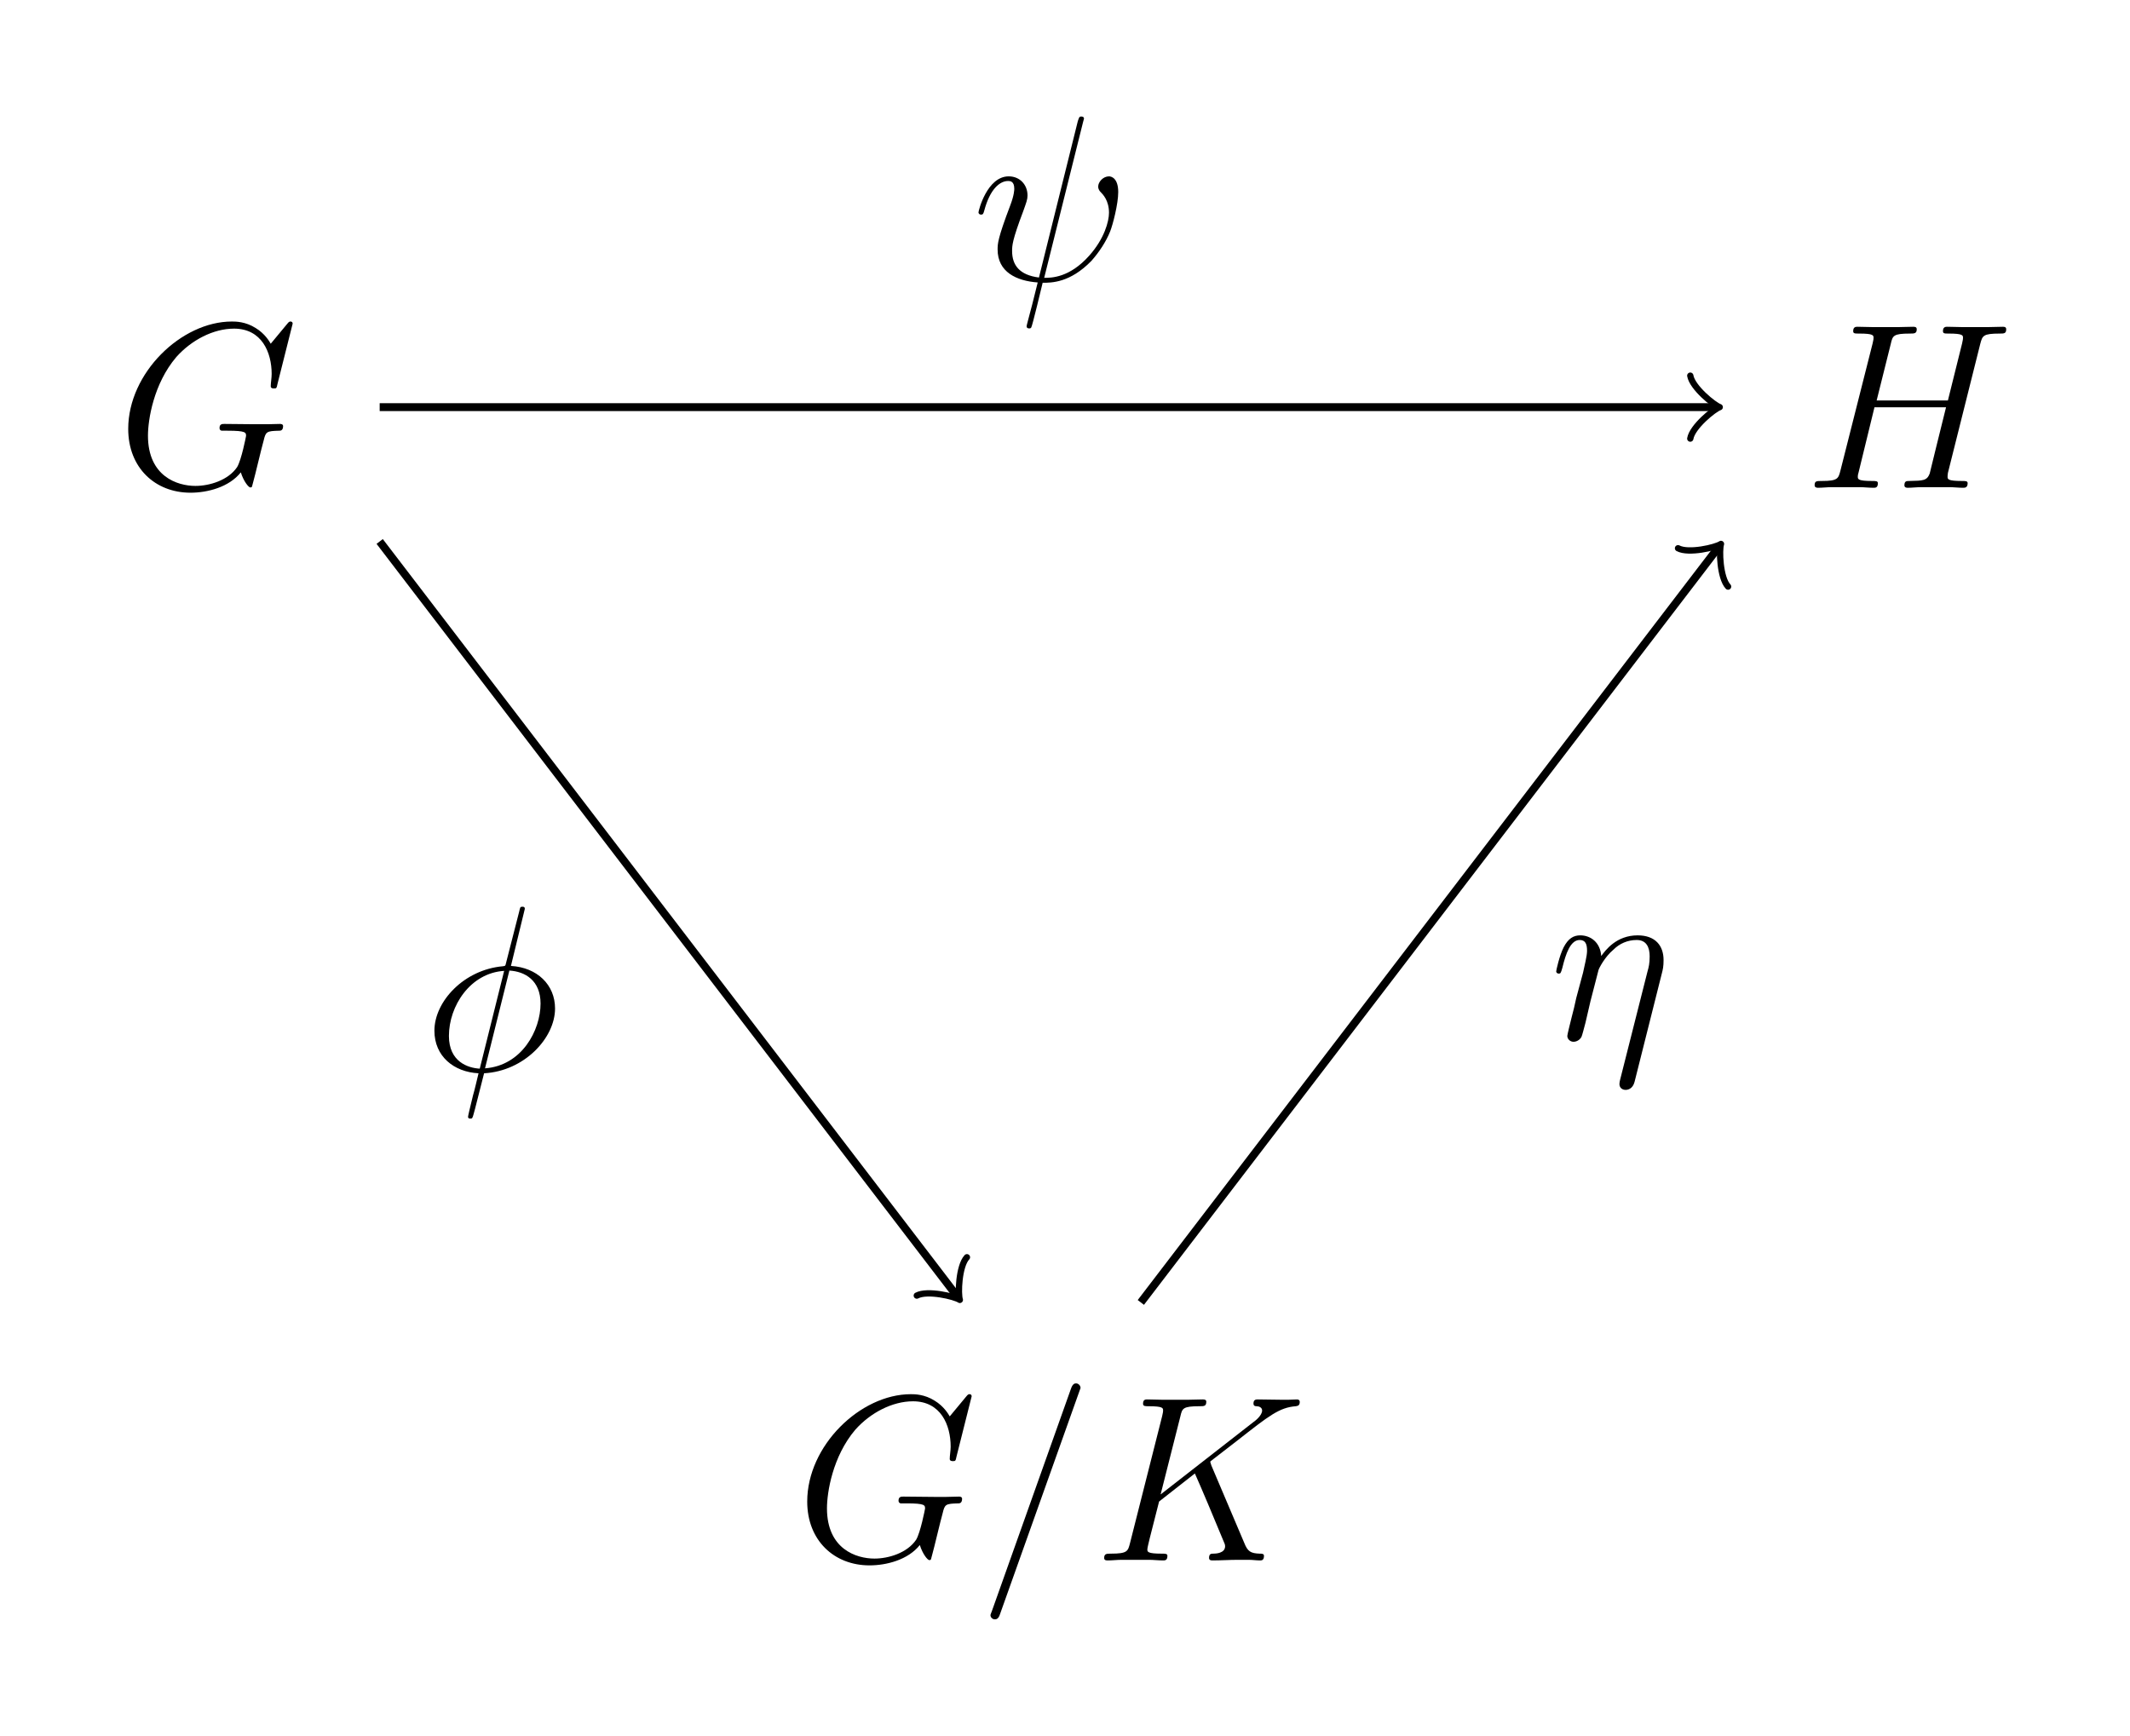
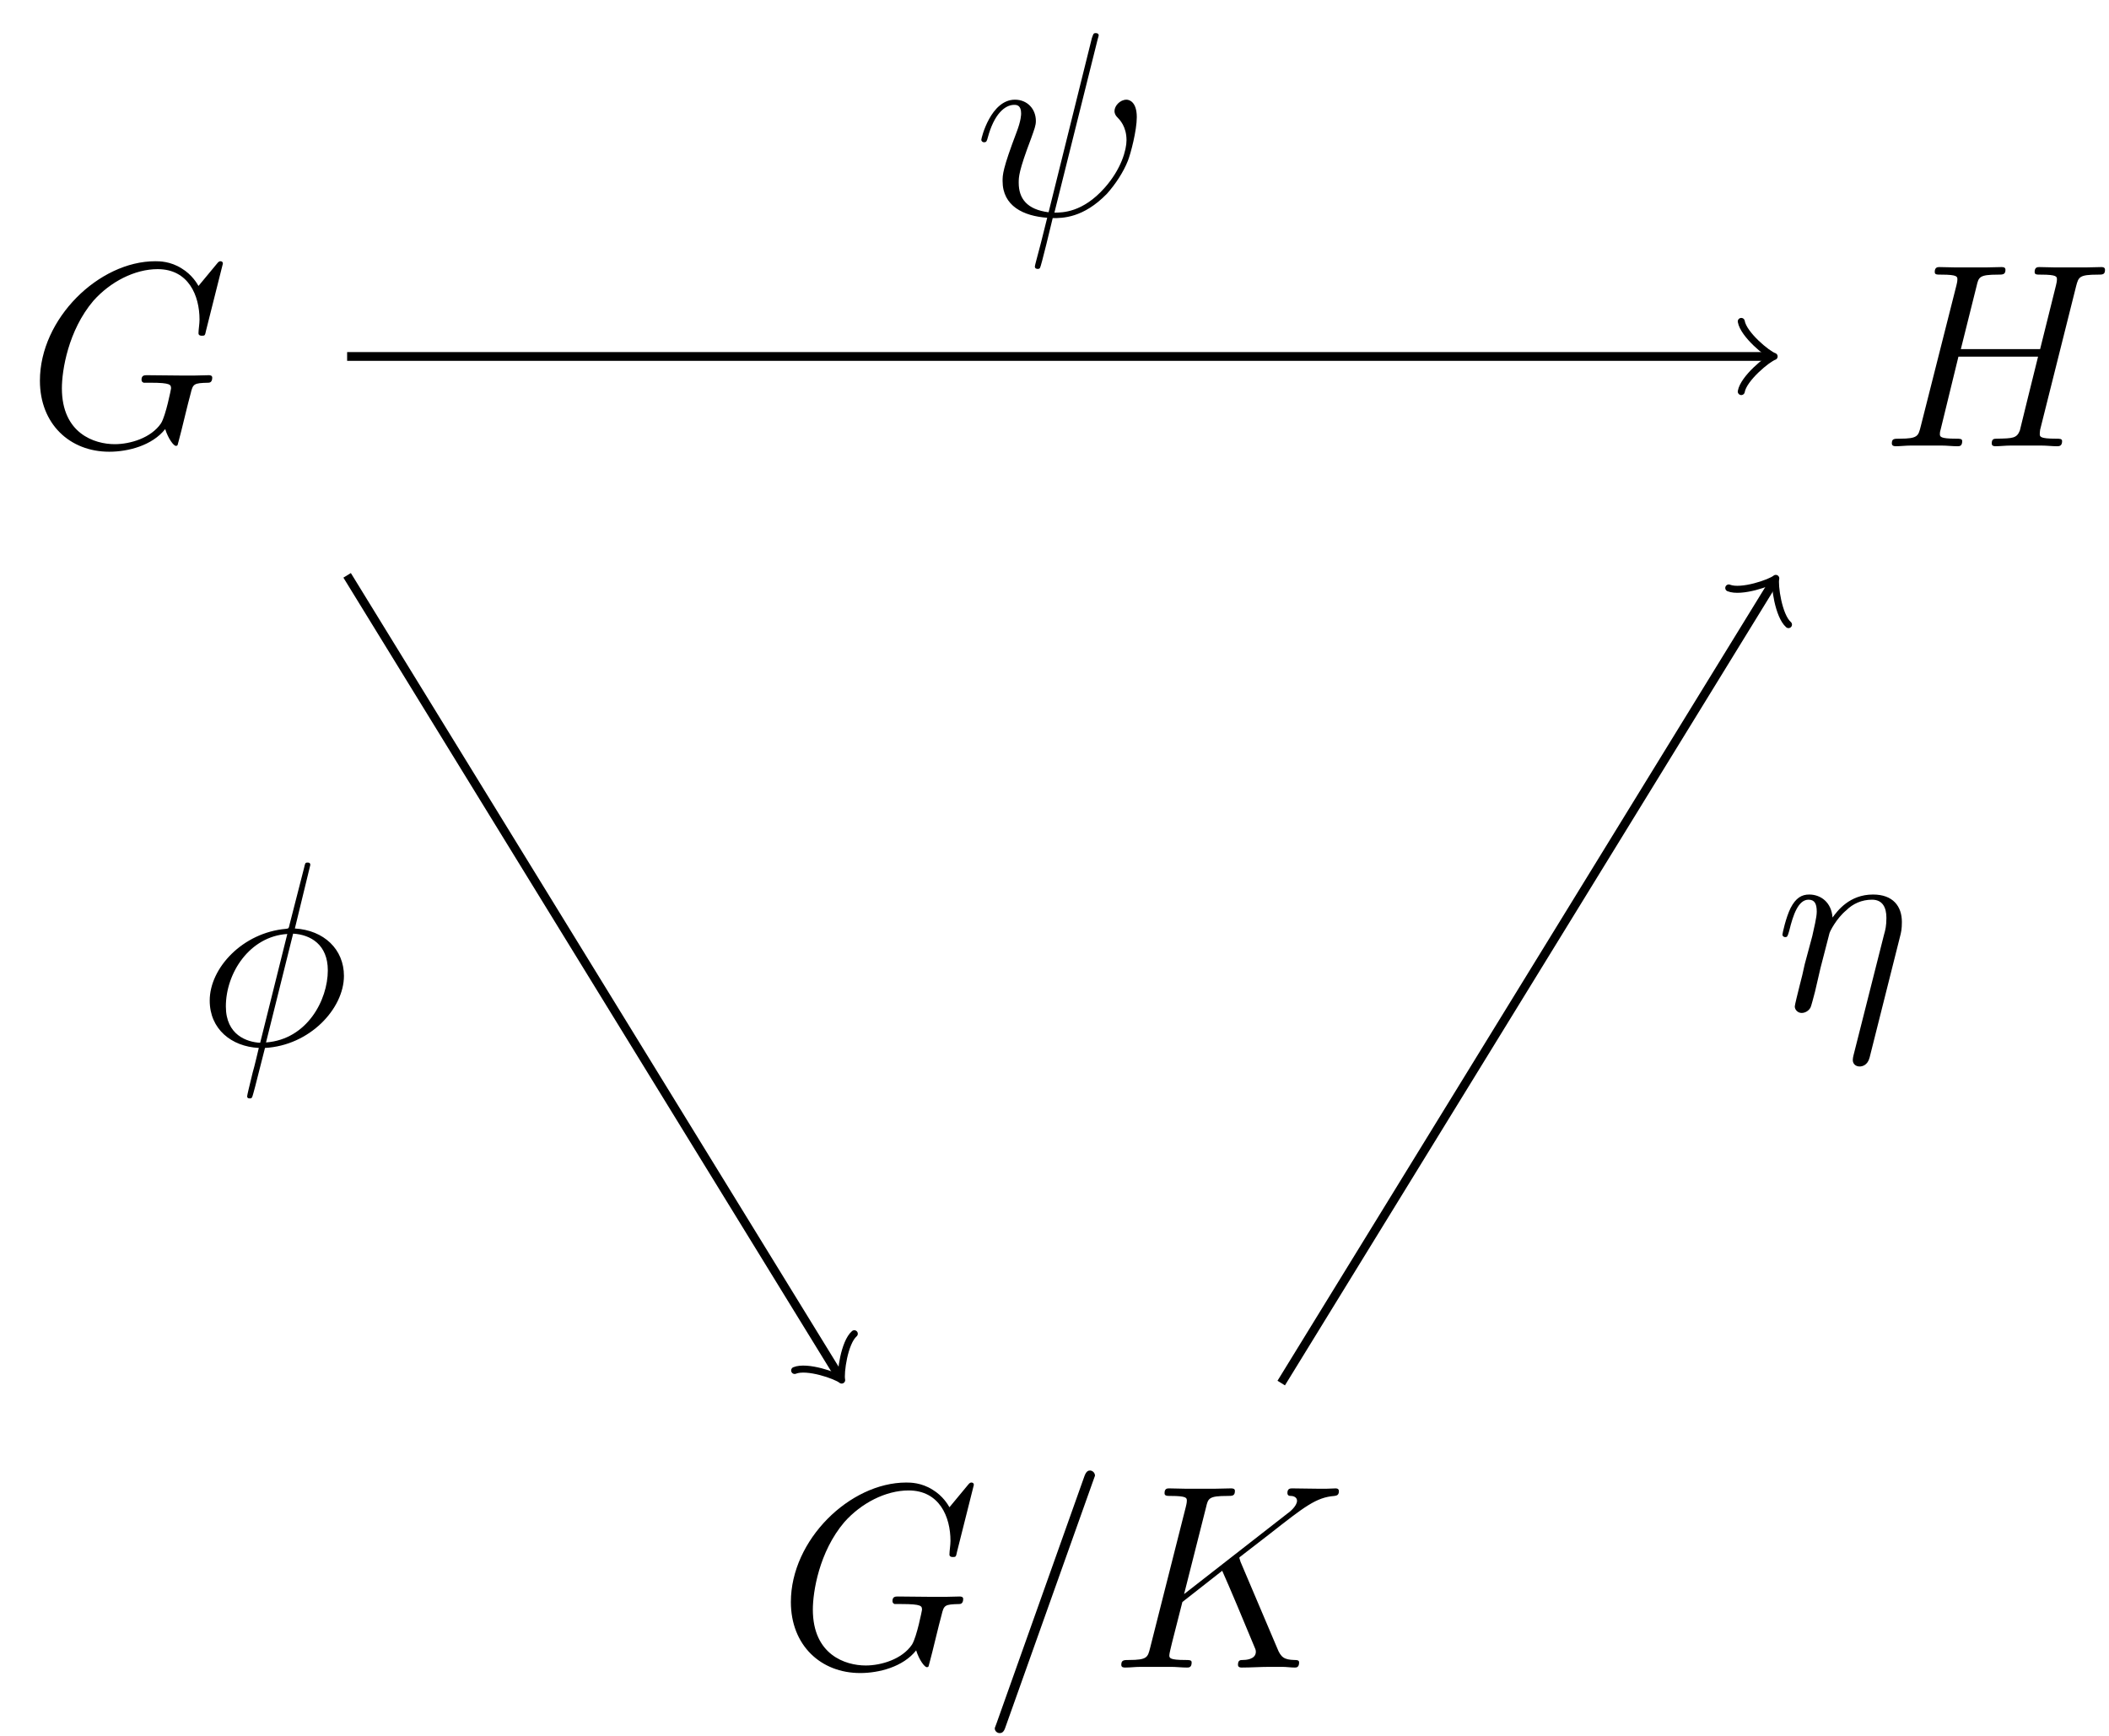
- <svg xmlns="http://www.w3.org/2000/svg" xmlns:xlink="http://www.w3.org/1999/xlink" width="107.88pt" height="87.93pt" viewBox="0 0 107.88 87.93" version="1.1">
+ <svg xmlns="http://www.w3.org/2000/svg" xmlns:xlink="http://www.w3.org/1999/xlink" width="96pt" height="79pt" viewBox="0 0 96 79" version="1.1">
  <defs>
    <g>
      <symbol overflow="visible" id="glyph0-0">
        <path style="stroke:none;" d="" />
      </symbol>
      <symbol overflow="visible" id="glyph0-1">
+         <path style="stroke:none;" d="M 8.922 -8.312 C 8.922 -8.422 8.828 -8.422 8.812 -8.422 C 8.781 -8.422 8.734 -8.422 8.641 -8.297 L 7.812 -7.297 C 7.75 -7.406 7.516 -7.812 7.047 -8.094 C 6.531 -8.422 6.031 -8.422 5.844 -8.422 C 3.281 -8.422 0.594 -5.812 0.594 -2.984 C 0.594 -1.016 1.953 0.25 3.75 0.25 C 4.609 0.25 5.703 -0.031 6.297 -0.781 C 6.438 -0.328 6.688 -0.016 6.781 -0.016 C 6.844 -0.016 6.844 -0.047 6.859 -0.047 C 6.875 -0.078 6.969 -0.484 7.031 -0.703 L 7.219 -1.469 C 7.312 -1.859 7.359 -2.031 7.453 -2.391 C 7.562 -2.844 7.594 -2.875 8.25 -2.891 C 8.297 -2.891 8.438 -2.891 8.438 -3.125 C 8.438 -3.234 8.312 -3.234 8.281 -3.234 C 8.078 -3.234 7.859 -3.219 7.641 -3.219 L 7 -3.219 C 6.484 -3.219 5.969 -3.234 5.469 -3.234 C 5.359 -3.234 5.219 -3.234 5.219 -3.031 C 5.219 -2.906 5.312 -2.906 5.312 -2.891 L 5.625 -2.891 C 6.562 -2.891 6.562 -2.797 6.562 -2.625 C 6.562 -2.609 6.328 -1.406 6.109 -1.047 C 5.656 -0.375 4.703 -0.094 4 -0.094 C 3.078 -0.094 1.594 -0.578 1.594 -2.641 C 1.594 -3.438 1.875 -5.266 3.031 -6.625 C 3.797 -7.484 4.906 -8.062 5.953 -8.062 C 7.359 -8.062 7.859 -6.859 7.859 -5.766 C 7.859 -5.562 7.812 -5.312 7.812 -5.141 C 7.812 -5.031 7.938 -5.031 7.969 -5.031 C 8.109 -5.031 8.109 -5.047 8.156 -5.266 Z M 8.922 -8.312 " />
+       </symbol>
+       <symbol overflow="visible" id="glyph0-2">
+         <path style="stroke:none;" d="M 8.938 -7.297 C 9.047 -7.703 9.078 -7.812 9.922 -7.812 C 10.141 -7.812 10.25 -7.812 10.25 -8.031 C 10.25 -8.156 10.141 -8.156 10.078 -8.156 C 9.859 -8.156 9.609 -8.141 9.391 -8.141 L 7.969 -8.141 C 7.75 -8.141 7.5 -8.156 7.266 -8.156 C 7.188 -8.156 7.047 -8.156 7.047 -7.938 C 7.047 -7.812 7.125 -7.812 7.344 -7.812 C 8.062 -7.812 8.062 -7.719 8.062 -7.594 C 8.062 -7.562 8.062 -7.5 8.016 -7.312 L 7.297 -4.422 L 3.688 -4.422 L 4.406 -7.297 C 4.5 -7.703 4.531 -7.812 5.375 -7.812 C 5.594 -7.812 5.719 -7.812 5.719 -8.031 C 5.719 -8.156 5.609 -8.156 5.531 -8.156 C 5.312 -8.156 5.062 -8.141 4.844 -8.141 L 3.438 -8.141 C 3.203 -8.141 2.953 -8.156 2.719 -8.156 C 2.641 -8.156 2.5 -8.156 2.5 -7.938 C 2.5 -7.812 2.578 -7.812 2.812 -7.812 C 3.531 -7.812 3.531 -7.719 3.531 -7.594 C 3.531 -7.562 3.531 -7.5 3.484 -7.312 L 1.859 -0.891 C 1.75 -0.469 1.734 -0.344 0.906 -0.344 C 0.641 -0.344 0.547 -0.344 0.547 -0.125 C 0.547 0 0.688 0 0.719 0 C 0.938 0 1.188 -0.031 1.406 -0.031 L 2.828 -0.031 C 3.047 -0.031 3.297 0 3.531 0 C 3.625 0 3.75 0 3.75 -0.234 C 3.75 -0.344 3.641 -0.344 3.469 -0.344 C 2.734 -0.344 2.734 -0.438 2.734 -0.562 C 2.734 -0.578 2.734 -0.656 2.766 -0.75 L 3.578 -4.078 L 7.203 -4.078 C 7 -3.281 6.391 -0.781 6.375 -0.719 C 6.234 -0.359 6.047 -0.359 5.344 -0.344 C 5.203 -0.344 5.094 -0.344 5.094 -0.125 C 5.094 0 5.219 0 5.266 0 C 5.469 0 5.719 -0.031 5.953 -0.031 L 7.359 -0.031 C 7.594 -0.031 7.844 0 8.062 0 C 8.156 0 8.297 0 8.297 -0.234 C 8.297 -0.344 8.188 -0.344 8.016 -0.344 C 7.281 -0.344 7.281 -0.438 7.281 -0.562 C 7.281 -0.578 7.281 -0.656 7.297 -0.75 Z M 8.938 -7.297 " />
+       </symbol>
+       <symbol overflow="visible" id="glyph0-3">
+         <path style="stroke:none;" d="M 5.125 -8.516 C 5.125 -8.531 5.203 -8.719 5.203 -8.734 C 5.203 -8.875 5.078 -8.969 4.984 -8.969 C 4.922 -8.969 4.812 -8.969 4.719 -8.703 L 0.719 2.547 C 0.719 2.562 0.641 2.734 0.641 2.766 C 0.641 2.906 0.766 2.984 0.859 2.984 C 0.938 2.984 1.047 2.969 1.125 2.719 Z M 5.125 -8.516 " />
+       </symbol>
+       <symbol overflow="visible" id="glyph0-4">
+         <path style="stroke:none;" d="M 5.969 -4.828 C 5.969 -4.859 5.922 -4.953 5.922 -5 C 5.922 -5.016 5.922 -5.016 6.125 -5.172 L 7.297 -6.078 C 8.891 -7.328 9.422 -7.75 10.25 -7.812 C 10.328 -7.828 10.453 -7.828 10.453 -8.031 C 10.453 -8.109 10.406 -8.156 10.312 -8.156 C 10.188 -8.156 10.047 -8.141 9.906 -8.141 L 9.453 -8.141 C 9.078 -8.141 8.688 -8.156 8.328 -8.156 C 8.25 -8.156 8.109 -8.156 8.109 -7.953 C 8.109 -7.828 8.188 -7.812 8.266 -7.812 C 8.391 -7.812 8.547 -7.75 8.547 -7.594 C 8.547 -7.344 8.188 -7.062 8.094 -7 L 3.406 -3.344 L 4.406 -7.297 C 4.5 -7.703 4.531 -7.812 5.375 -7.812 C 5.609 -7.812 5.719 -7.812 5.719 -8.047 C 5.719 -8.156 5.594 -8.156 5.531 -8.156 C 5.312 -8.156 5.062 -8.141 4.844 -8.141 L 3.438 -8.141 C 3.219 -8.141 2.953 -8.156 2.734 -8.156 C 2.641 -8.156 2.516 -8.156 2.516 -7.938 C 2.516 -7.812 2.625 -7.812 2.797 -7.812 C 3.531 -7.812 3.531 -7.719 3.531 -7.594 C 3.531 -7.562 3.531 -7.5 3.484 -7.312 L 1.859 -0.891 C 1.75 -0.469 1.734 -0.344 0.891 -0.344 C 0.672 -0.344 0.547 -0.344 0.547 -0.125 C 0.547 0 0.656 0 0.734 0 C 0.953 0 1.188 -0.031 1.422 -0.031 L 2.828 -0.031 C 3.047 -0.031 3.297 0 3.531 0 C 3.625 0 3.75 0 3.75 -0.234 C 3.75 -0.344 3.641 -0.344 3.469 -0.344 C 2.734 -0.344 2.734 -0.438 2.734 -0.562 C 2.734 -0.641 2.812 -0.938 2.859 -1.141 L 3.328 -2.984 L 5.141 -4.406 C 5.484 -3.641 6.125 -2.109 6.609 -0.938 C 6.641 -0.875 6.672 -0.797 6.672 -0.719 C 6.672 -0.359 6.188 -0.344 6.078 -0.344 C 5.969 -0.344 5.859 -0.344 5.859 -0.125 C 5.859 0 5.984 0 6.031 0 C 6.438 0 6.891 -0.031 7.297 -0.031 L 7.875 -0.031 C 8.062 -0.031 8.266 0 8.438 0 C 8.516 0 8.641 0 8.641 -0.234 C 8.641 -0.344 8.531 -0.344 8.422 -0.344 C 7.969 -0.359 7.812 -0.453 7.641 -0.891 Z M 5.969 -4.828 " />
+       </symbol>
+       <symbol overflow="visible" id="glyph0-5">
        <path style="stroke:none;" d="M 5.625 -8.016 C 5.625 -8.016 5.672 -8.172 5.672 -8.188 C 5.672 -8.297 5.562 -8.297 5.531 -8.297 C 5.422 -8.297 5.422 -8.234 5.359 -8.062 L 3.391 -0.141 C 2.406 -0.266 2.031 -0.766 2.031 -1.484 C 2.031 -1.75 2.031 -2.016 2.594 -3.5 C 2.75 -3.938 2.812 -4.094 2.812 -4.297 C 2.812 -4.844 2.422 -5.266 1.859 -5.266 C 0.766 -5.266 0.328 -3.531 0.328 -3.438 C 0.328 -3.391 0.375 -3.328 0.453 -3.328 C 0.562 -3.328 0.578 -3.375 0.625 -3.547 C 0.906 -4.594 1.391 -5.031 1.828 -5.031 C 1.938 -5.031 2.141 -5.016 2.141 -4.641 C 2.141 -4.594 2.141 -4.328 1.938 -3.797 C 1.297 -2.109 1.297 -1.844 1.297 -1.562 C 1.297 -0.422 2.25 0.031 3.328 0.109 C 3.234 0.484 3.141 0.859 3.047 1.234 C 2.859 1.953 2.766 2.281 2.766 2.328 C 2.766 2.438 2.875 2.438 2.906 2.438 C 2.922 2.438 2.969 2.438 3 2.391 C 3.047 2.344 3.531 0.328 3.578 0.125 C 4.031 0.125 4.969 0.125 6.047 -0.984 C 6.438 -1.422 6.797 -1.969 7 -2.484 C 7.125 -2.797 7.406 -3.859 7.406 -4.469 C 7.406 -5.188 7.047 -5.266 6.938 -5.266 C 6.641 -5.266 6.391 -4.984 6.391 -4.75 C 6.391 -4.609 6.469 -4.516 6.516 -4.469 C 6.625 -4.359 6.938 -4.047 6.938 -3.422 C 6.938 -2.984 6.703 -2.109 5.938 -1.25 C 4.938 -0.125 4.016 -0.125 3.656 -0.125 Z M 5.625 -8.016 " />
      </symbol>
-       <symbol overflow="visible" id="glyph0-2">
+       <symbol overflow="visible" id="glyph0-6">
        <path style="stroke:none;" d="M 5.141 -8.188 C 5.141 -8.297 5.062 -8.297 5.016 -8.297 C 4.906 -8.297 4.906 -8.266 4.859 -8.062 L 4.203 -5.5 C 4.172 -5.344 4.156 -5.328 4.141 -5.312 C 4.141 -5.297 4.047 -5.281 4.031 -5.281 C 2.062 -5.109 0.562 -3.5 0.562 -2.016 C 0.562 -0.719 1.547 0.078 2.797 0.141 C 2.703 0.516 2.625 0.891 2.516 1.266 C 2.359 1.906 2.266 2.297 2.266 2.344 C 2.266 2.359 2.266 2.438 2.375 2.438 C 2.422 2.438 2.469 2.438 2.484 2.391 C 2.516 2.359 2.578 2.078 2.625 1.922 L 3.078 0.141 C 5.109 0.031 6.672 -1.641 6.672 -3.141 C 6.672 -4.344 5.766 -5.219 4.438 -5.297 Z M 4.359 -5.062 C 5.156 -5.016 5.938 -4.562 5.938 -3.391 C 5.938 -2.047 5 -0.25 3.125 -0.109 Z M 2.859 -0.094 C 2.266 -0.125 1.297 -0.438 1.297 -1.75 C 1.297 -3.266 2.375 -4.938 4.094 -5.047 Z M 2.859 -0.094 " />
      </symbol>
-       <symbol overflow="visible" id="glyph0-3">
+       <symbol overflow="visible" id="glyph0-7">
        <path style="stroke:none;" d="M 5.672 -3.312 C 5.734 -3.547 5.766 -3.688 5.766 -4.016 C 5.766 -4.734 5.359 -5.266 4.453 -5.266 C 3.375 -5.266 2.828 -4.516 2.609 -4.219 C 2.562 -4.906 2.078 -5.266 1.547 -5.266 C 1.203 -5.266 0.938 -5.109 0.703 -4.656 C 0.484 -4.219 0.328 -3.484 0.328 -3.438 C 0.328 -3.391 0.375 -3.328 0.453 -3.328 C 0.547 -3.328 0.562 -3.344 0.641 -3.625 C 0.812 -4.328 1.047 -5.031 1.516 -5.031 C 1.797 -5.031 1.891 -4.844 1.891 -4.484 C 1.891 -4.219 1.766 -3.75 1.688 -3.375 L 1.344 -2.094 C 1.297 -1.859 1.172 -1.328 1.109 -1.109 C 1.031 -0.797 0.891 -0.234 0.891 -0.172 C 0.891 -0.016 1.031 0.125 1.203 0.125 C 1.344 0.125 1.516 0.047 1.609 -0.125 C 1.641 -0.188 1.75 -0.609 1.812 -0.844 L 2.062 -1.922 L 2.469 -3.5 C 2.484 -3.578 2.781 -4.172 3.234 -4.547 C 3.531 -4.844 3.938 -5.031 4.406 -5.031 C 4.891 -5.031 5.062 -4.672 5.062 -4.203 C 5.062 -3.844 5.016 -3.656 4.953 -3.438 L 3.562 2.062 C 3.547 2.125 3.531 2.203 3.531 2.266 C 3.531 2.453 3.672 2.562 3.844 2.562 C 3.953 2.562 4.203 2.516 4.297 2.156 Z M 5.672 -3.312 " />
-       </symbol>
-       <symbol overflow="visible" id="glyph0-4">
-         <path style="stroke:none;" d="M 8.922 -8.312 C 8.922 -8.422 8.828 -8.422 8.812 -8.422 C 8.781 -8.422 8.734 -8.422 8.641 -8.297 L 7.812 -7.297 C 7.75 -7.406 7.516 -7.812 7.047 -8.094 C 6.531 -8.422 6.031 -8.422 5.844 -8.422 C 3.281 -8.422 0.594 -5.812 0.594 -2.984 C 0.594 -1.016 1.953 0.25 3.75 0.25 C 4.609 0.25 5.703 -0.031 6.297 -0.781 C 6.438 -0.328 6.688 -0.016 6.781 -0.016 C 6.844 -0.016 6.844 -0.047 6.859 -0.047 C 6.875 -0.078 6.969 -0.484 7.031 -0.703 L 7.219 -1.469 C 7.312 -1.859 7.359 -2.031 7.453 -2.391 C 7.562 -2.844 7.594 -2.875 8.25 -2.891 C 8.297 -2.891 8.438 -2.891 8.438 -3.125 C 8.438 -3.234 8.312 -3.234 8.281 -3.234 C 8.078 -3.234 7.859 -3.219 7.641 -3.219 L 7 -3.219 C 6.484 -3.219 5.969 -3.234 5.469 -3.234 C 5.359 -3.234 5.219 -3.234 5.219 -3.031 C 5.219 -2.906 5.312 -2.906 5.312 -2.891 L 5.625 -2.891 C 6.562 -2.891 6.562 -2.797 6.562 -2.625 C 6.562 -2.609 6.328 -1.406 6.109 -1.047 C 5.656 -0.375 4.703 -0.094 4 -0.094 C 3.078 -0.094 1.594 -0.578 1.594 -2.641 C 1.594 -3.438 1.875 -5.266 3.031 -6.625 C 3.797 -7.484 4.906 -8.062 5.953 -8.062 C 7.359 -8.062 7.859 -6.859 7.859 -5.766 C 7.859 -5.562 7.812 -5.312 7.812 -5.141 C 7.812 -5.031 7.938 -5.031 7.969 -5.031 C 8.109 -5.031 8.109 -5.047 8.156 -5.266 Z M 8.922 -8.312 " />
-       </symbol>
-       <symbol overflow="visible" id="glyph0-5">
-         <path style="stroke:none;" d="M 8.938 -7.297 C 9.047 -7.703 9.078 -7.812 9.922 -7.812 C 10.141 -7.812 10.25 -7.812 10.25 -8.031 C 10.25 -8.156 10.141 -8.156 10.078 -8.156 C 9.859 -8.156 9.609 -8.141 9.391 -8.141 L 7.969 -8.141 C 7.75 -8.141 7.5 -8.156 7.266 -8.156 C 7.188 -8.156 7.047 -8.156 7.047 -7.938 C 7.047 -7.812 7.125 -7.812 7.344 -7.812 C 8.062 -7.812 8.062 -7.719 8.062 -7.594 C 8.062 -7.562 8.062 -7.5 8.016 -7.312 L 7.297 -4.422 L 3.688 -4.422 L 4.406 -7.297 C 4.5 -7.703 4.531 -7.812 5.375 -7.812 C 5.594 -7.812 5.719 -7.812 5.719 -8.031 C 5.719 -8.156 5.609 -8.156 5.531 -8.156 C 5.312 -8.156 5.062 -8.141 4.844 -8.141 L 3.438 -8.141 C 3.203 -8.141 2.953 -8.156 2.719 -8.156 C 2.641 -8.156 2.5 -8.156 2.5 -7.938 C 2.5 -7.812 2.578 -7.812 2.812 -7.812 C 3.531 -7.812 3.531 -7.719 3.531 -7.594 C 3.531 -7.562 3.531 -7.5 3.484 -7.312 L 1.859 -0.891 C 1.75 -0.469 1.734 -0.344 0.906 -0.344 C 0.641 -0.344 0.547 -0.344 0.547 -0.125 C 0.547 0 0.688 0 0.719 0 C 0.938 0 1.188 -0.031 1.406 -0.031 L 2.828 -0.031 C 3.047 -0.031 3.297 0 3.531 0 C 3.625 0 3.75 0 3.75 -0.234 C 3.75 -0.344 3.641 -0.344 3.469 -0.344 C 2.734 -0.344 2.734 -0.438 2.734 -0.562 C 2.734 -0.578 2.734 -0.656 2.766 -0.75 L 3.578 -4.078 L 7.203 -4.078 C 7 -3.281 6.391 -0.781 6.375 -0.719 C 6.234 -0.359 6.047 -0.359 5.344 -0.344 C 5.203 -0.344 5.094 -0.344 5.094 -0.125 C 5.094 0 5.219 0 5.266 0 C 5.469 0 5.719 -0.031 5.953 -0.031 L 7.359 -0.031 C 7.594 -0.031 7.844 0 8.062 0 C 8.156 0 8.297 0 8.297 -0.234 C 8.297 -0.344 8.188 -0.344 8.016 -0.344 C 7.281 -0.344 7.281 -0.438 7.281 -0.562 C 7.281 -0.578 7.281 -0.656 7.297 -0.75 Z M 8.938 -7.297 " />
-       </symbol>
-       <symbol overflow="visible" id="glyph0-6">
-         <path style="stroke:none;" d="M 5.125 -8.516 C 5.125 -8.531 5.203 -8.719 5.203 -8.734 C 5.203 -8.875 5.078 -8.969 4.984 -8.969 C 4.922 -8.969 4.812 -8.969 4.719 -8.703 L 0.719 2.547 C 0.719 2.562 0.641 2.734 0.641 2.766 C 0.641 2.906 0.766 2.984 0.859 2.984 C 0.938 2.984 1.047 2.969 1.125 2.719 Z M 5.125 -8.516 " />
-       </symbol>
-       <symbol overflow="visible" id="glyph0-7">
-         <path style="stroke:none;" d="M 5.969 -4.828 C 5.969 -4.859 5.922 -4.953 5.922 -5 C 5.922 -5.016 5.922 -5.016 6.125 -5.172 L 7.297 -6.078 C 8.891 -7.328 9.422 -7.75 10.25 -7.812 C 10.328 -7.828 10.453 -7.828 10.453 -8.031 C 10.453 -8.109 10.406 -8.156 10.312 -8.156 C 10.188 -8.156 10.047 -8.141 9.906 -8.141 L 9.453 -8.141 C 9.078 -8.141 8.688 -8.156 8.328 -8.156 C 8.25 -8.156 8.109 -8.156 8.109 -7.953 C 8.109 -7.828 8.188 -7.812 8.266 -7.812 C 8.391 -7.812 8.547 -7.75 8.547 -7.594 C 8.547 -7.344 8.188 -7.062 8.094 -7 L 3.406 -3.344 L 4.406 -7.297 C 4.5 -7.703 4.531 -7.812 5.375 -7.812 C 5.609 -7.812 5.719 -7.812 5.719 -8.047 C 5.719 -8.156 5.594 -8.156 5.531 -8.156 C 5.312 -8.156 5.062 -8.141 4.844 -8.141 L 3.438 -8.141 C 3.219 -8.141 2.953 -8.156 2.734 -8.156 C 2.641 -8.156 2.516 -8.156 2.516 -7.938 C 2.516 -7.812 2.625 -7.812 2.797 -7.812 C 3.531 -7.812 3.531 -7.719 3.531 -7.594 C 3.531 -7.562 3.531 -7.5 3.484 -7.312 L 1.859 -0.891 C 1.75 -0.469 1.734 -0.344 0.891 -0.344 C 0.672 -0.344 0.547 -0.344 0.547 -0.125 C 0.547 0 0.656 0 0.734 0 C 0.953 0 1.188 -0.031 1.422 -0.031 L 2.828 -0.031 C 3.047 -0.031 3.297 0 3.531 0 C 3.625 0 3.75 0 3.75 -0.234 C 3.75 -0.344 3.641 -0.344 3.469 -0.344 C 2.734 -0.344 2.734 -0.438 2.734 -0.562 C 2.734 -0.641 2.812 -0.938 2.859 -1.141 L 3.328 -2.984 L 5.141 -4.406 C 5.484 -3.641 6.125 -2.109 6.609 -0.938 C 6.641 -0.875 6.672 -0.797 6.672 -0.719 C 6.672 -0.359 6.188 -0.344 6.078 -0.344 C 5.969 -0.344 5.859 -0.344 5.859 -0.125 C 5.859 0 5.984 0 6.031 0 C 6.438 0 6.891 -0.031 7.297 -0.031 L 7.875 -0.031 C 8.062 -0.031 8.266 0 8.438 0 C 8.516 0 8.641 0 8.641 -0.234 C 8.641 -0.344 8.531 -0.344 8.422 -0.344 C 7.969 -0.359 7.812 -0.453 7.641 -0.891 Z M 5.969 -4.828 " />
      </symbol>
    </g>
  </defs>
  <g id="surface1">
    <g style="fill:rgb(0%,0%,0%);fill-opacity:1;">
-       <use xlink:href="#glyph0-1" x="49.23" y="14.2" />
+       <use xlink:href="#glyph0-1" x="1.223" y="20.314" />
    </g>
    <g style="fill:rgb(0%,0%,0%);fill-opacity:1;">
-       <use xlink:href="#glyph0-2" x="21.44" y="54.23" />
+       <use xlink:href="#glyph0-2" x="85.568" y="20.314" />
    </g>
    <g style="fill:rgb(0%,0%,0%);fill-opacity:1;">
-       <use xlink:href="#glyph0-3" x="78.49" y="52.65" />
-     </g>
-     <path style="fill:none;stroke-width:0.399;stroke-linecap:butt;stroke-linejoin:miter;stroke:rgb(0%,0%,0%);stroke-opacity:1;stroke-miterlimit:10;" d="M 0 45.355 L 67.575 45.355 " transform="matrix(1,0,0,-1,19.23,65.98)" />
-     <path style="fill:none;stroke-width:0.319;stroke-linecap:round;stroke-linejoin:round;stroke:rgb(0%,0%,0%);stroke-opacity:1;stroke-miterlimit:10;" d="M -1.195 1.594 C -1.097 0.996 0 0.102 0.297 -0 C 0 -0.098 -1.097 -0.996 -1.195 -1.594 " transform="matrix(1,0,0,-1,86.80431,20.62494)" />
-     <g style="fill:rgb(0%,0%,0%);fill-opacity:1;">
-       <use xlink:href="#glyph0-4" x="5.9" y="24.71" />
+       <use xlink:href="#glyph0-1" x="35.406" y="75.911" />
+       <use xlink:href="#glyph0-3" x="44.64" y="75.911" />
+       <use xlink:href="#glyph0-4" x="50.493" y="75.911" />
    </g>
    <g style="fill:rgb(0%,0%,0%);fill-opacity:1;">
-       <use xlink:href="#glyph0-5" x="91.36" y="24.71" />
+       <use xlink:href="#glyph0-5" x="44.34" y="9.804" />
    </g>
    <g style="fill:rgb(0%,0%,0%);fill-opacity:1;">
-       <use xlink:href="#glyph0-4" x="40.29" y="79.05" />
-       <use xlink:href="#glyph0-6" x="49.524" y="79.05" />
-       <use xlink:href="#glyph0-7" x="55.377" y="79.05" />
+       <use xlink:href="#glyph0-6" x="8.984" y="47.564" />
    </g>
-     <path style="fill:none;stroke-width:0.399;stroke-linecap:butt;stroke-linejoin:miter;stroke:rgb(0%,0%,0%);stroke-opacity:1;stroke-miterlimit:10;" d="M 0 38.55 L 29.204 0.367 " transform="matrix(1,0,0,-1,19.23,65.98)" />
-     <path style="fill:none;stroke-width:0.319;stroke-linecap:round;stroke-linejoin:round;stroke:rgb(0%,0%,0%);stroke-opacity:1;stroke-miterlimit:10;" d="M -1.197 1.595 C -1.095 0.996 0 0.1 0.297 0.001 C -0.001 -0.1 -1.096 -0.994 -1.197 -1.594 " transform="matrix(0.6088,0.79616,0.79616,-0.6088,48.43184,65.61515)" />
-     <path style="fill:none;stroke-width:0.399;stroke-linecap:butt;stroke-linejoin:miter;stroke:rgb(0%,0%,0%);stroke-opacity:1;stroke-miterlimit:10;" d="M 38.551 -0 L 67.754 38.187 " transform="matrix(1,0,0,-1,19.23,65.98)" />
-     <path style="fill:none;stroke-width:0.319;stroke-linecap:round;stroke-linejoin:round;stroke:rgb(0%,0%,0%);stroke-opacity:1;stroke-miterlimit:10;" d="M -1.194 1.593 C -1.095 0.996 -0.003 0.1 0.298 0.001 C -0.002 -0.1 -1.097 -0.997 -1.196 -1.593 " transform="matrix(0.6088,-0.79616,-0.79616,-0.6088,86.98359,27.79314)" />
+     <g style="fill:rgb(0%,0%,0%);fill-opacity:1;">
+       <use xlink:href="#glyph0-7" x="80.806" y="45.987" />
+     </g>
+     <path style="fill:none;stroke-width:0.399;stroke-linecap:butt;stroke-linejoin:miter;stroke:rgb(0%,0%,0%);stroke-opacity:1;stroke-miterlimit:10;" d="M 9.962 56.695 L 74.618 56.695 " transform="matrix(1,0,0,-1,5.839,72.922)" />
+     <path style="fill:none;stroke-width:0.319;stroke-linecap:round;stroke-linejoin:round;stroke:rgb(0%,0%,0%);stroke-opacity:1;stroke-miterlimit:10;" d="M -1.197 1.596 C -1.095 0.998 -0.001 0.099 0.299 0.002 C -0.001 -0.1 -1.095 -0.998 -1.197 -1.596 " transform="matrix(1,0,0,-1,80.45837,16.22838)" />
+     <path style="fill:none;stroke-width:0.399;stroke-linecap:butt;stroke-linejoin:miter;stroke:rgb(0%,0%,0%);stroke-opacity:1;stroke-miterlimit:10;" d="M 9.962 46.731 L 32.317 10.352 " transform="matrix(1,0,0,-1,5.839,72.922)" />
+     <path style="fill:none;stroke-width:0.319;stroke-linecap:round;stroke-linejoin:round;stroke:rgb(0%,0%,0%);stroke-opacity:1;stroke-miterlimit:10;" d="M -1.197 1.593 C -1.097 0.995 -0 0.101 0.299 -0.001 C -0.001 -0.101 -1.096 -0.996 -1.194 -1.596 " transform="matrix(0.52353,0.85194,0.85194,-0.52353,38.15652,62.56882)" />
+     <path style="fill:none;stroke-width:0.399;stroke-linecap:butt;stroke-linejoin:miter;stroke:rgb(0%,0%,0%);stroke-opacity:1;stroke-miterlimit:10;" d="M 52.481 9.961 L 74.837 46.34 " transform="matrix(1,0,0,-1,5.839,72.922)" />
+     <path style="fill:none;stroke-width:0.319;stroke-linecap:round;stroke-linejoin:round;stroke:rgb(0%,0%,0%);stroke-opacity:1;stroke-miterlimit:10;" d="M -1.196 1.595 C -1.095 0.997 -0.001 0.097 0.297 0 C 0.001 -0.099 -1.094 -0.997 -1.194 -1.595 " transform="matrix(0.52353,-0.85194,-0.85194,-0.52353,80.67674,26.58158)" />
  </g>
</svg>
